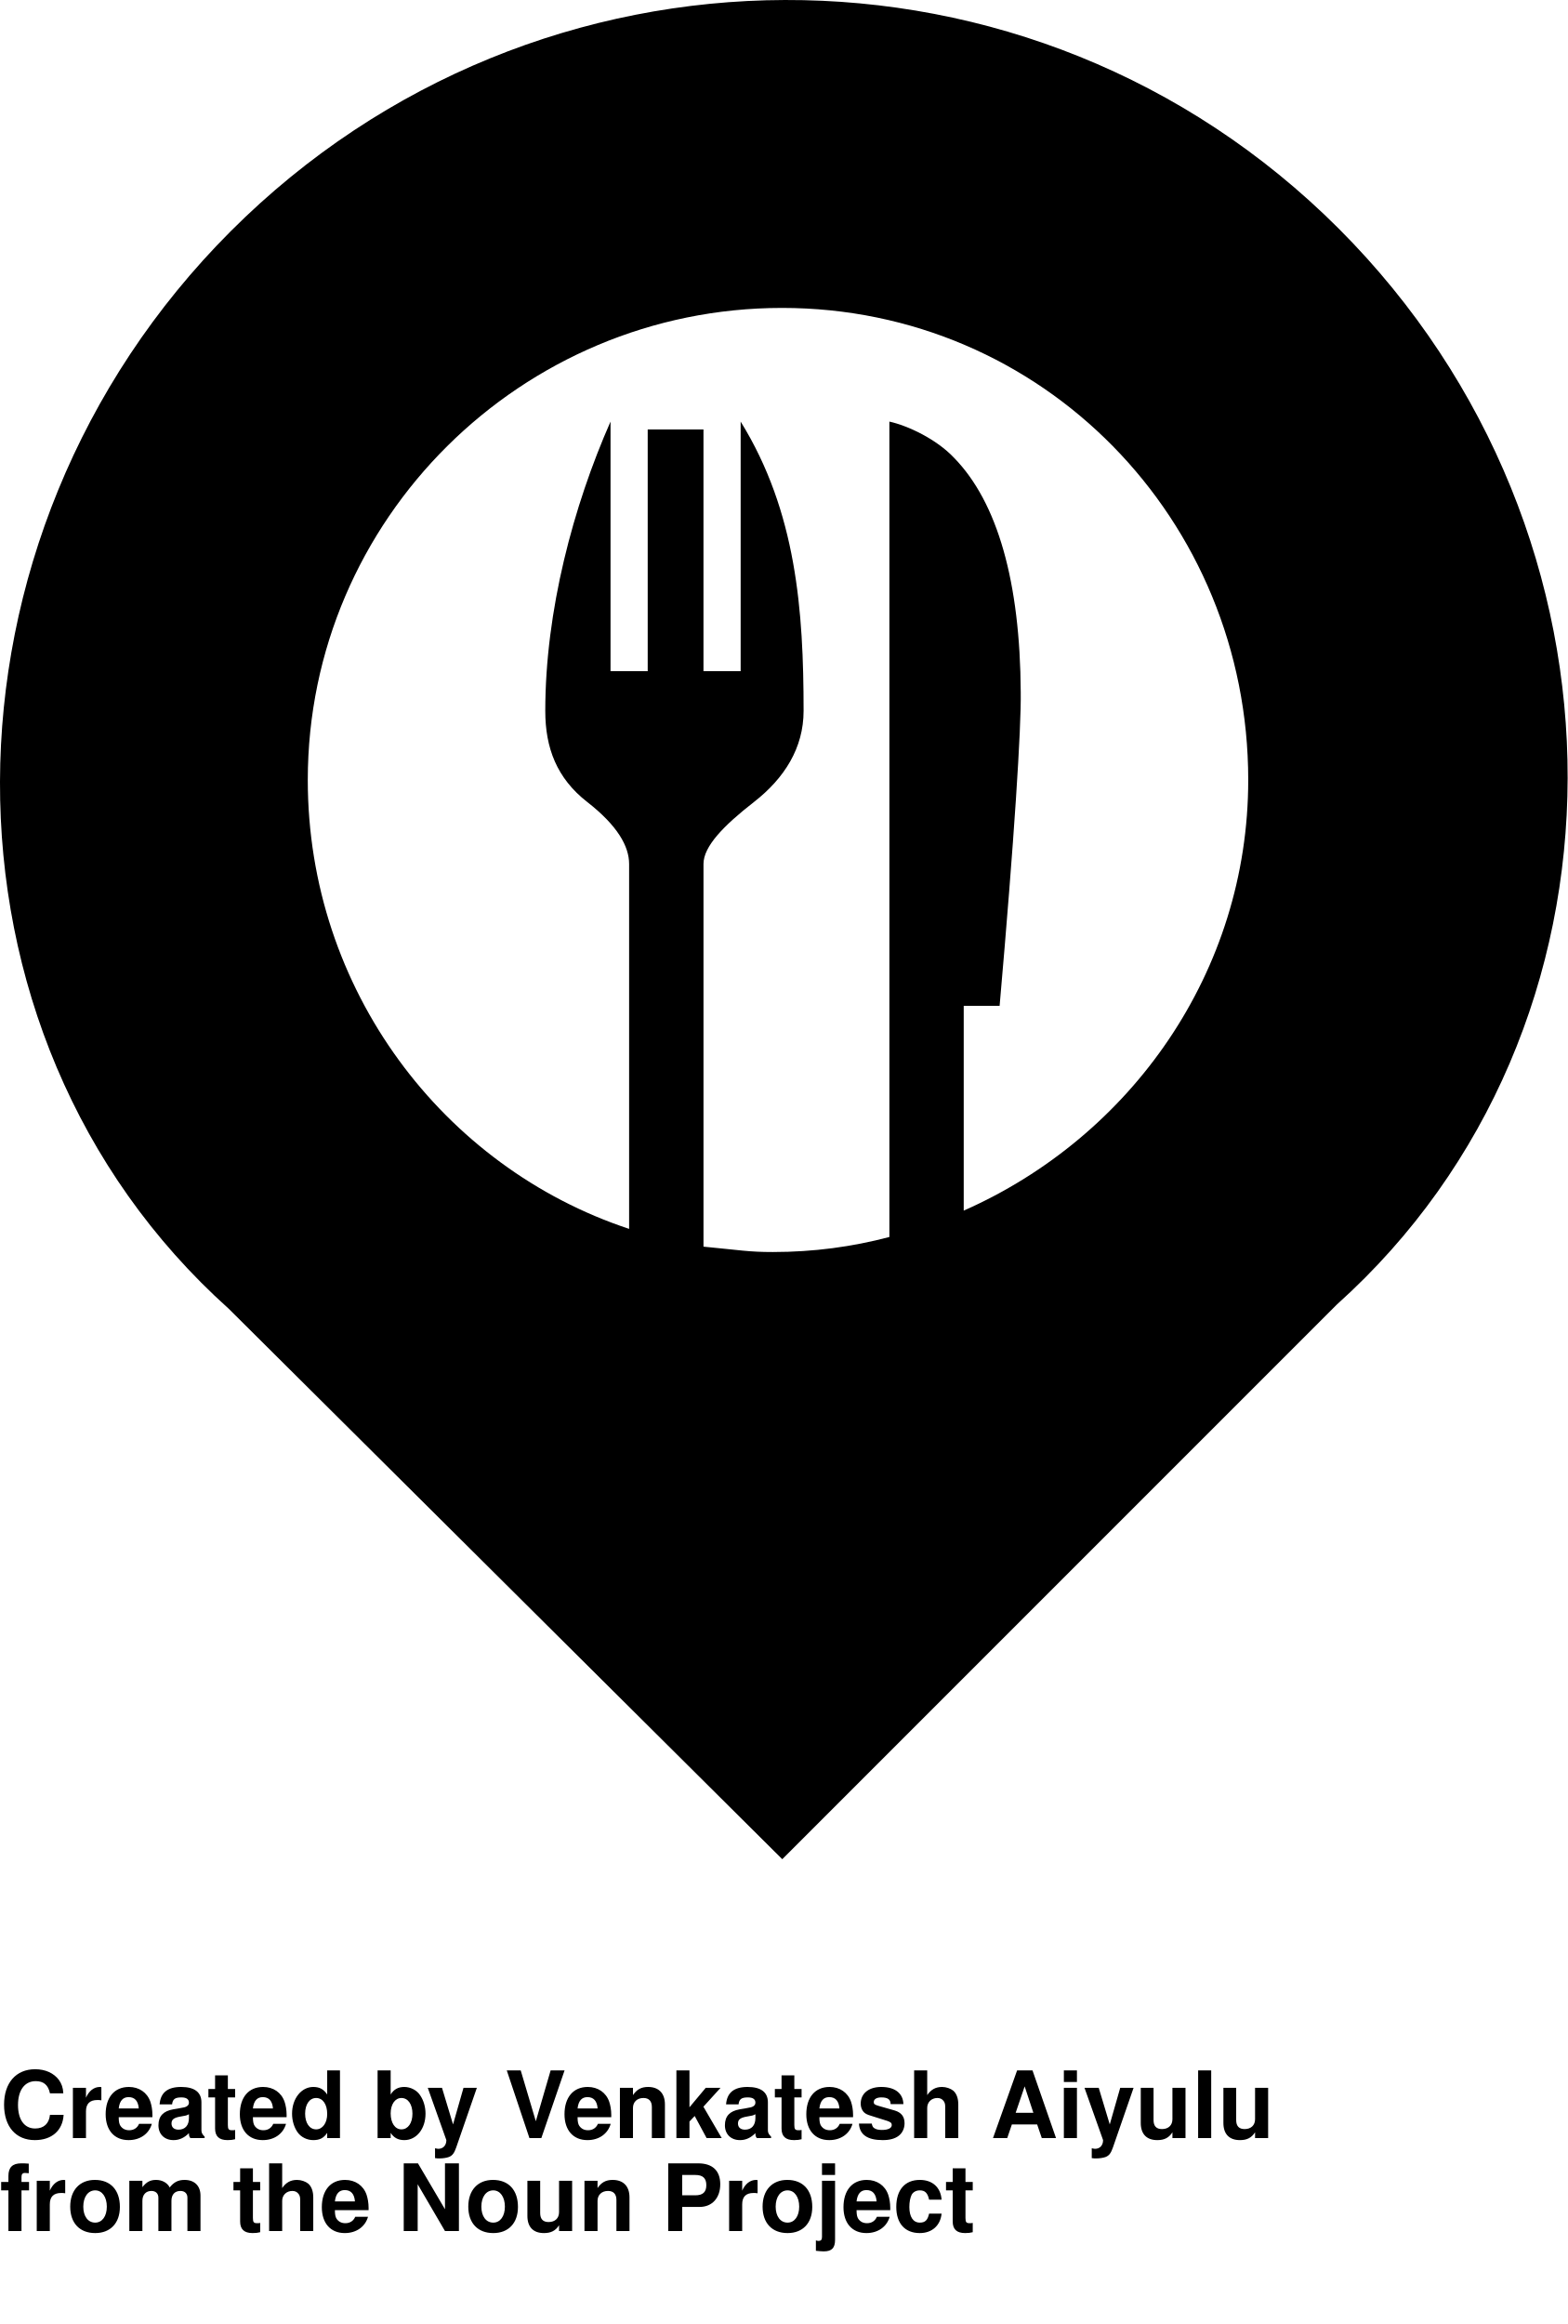
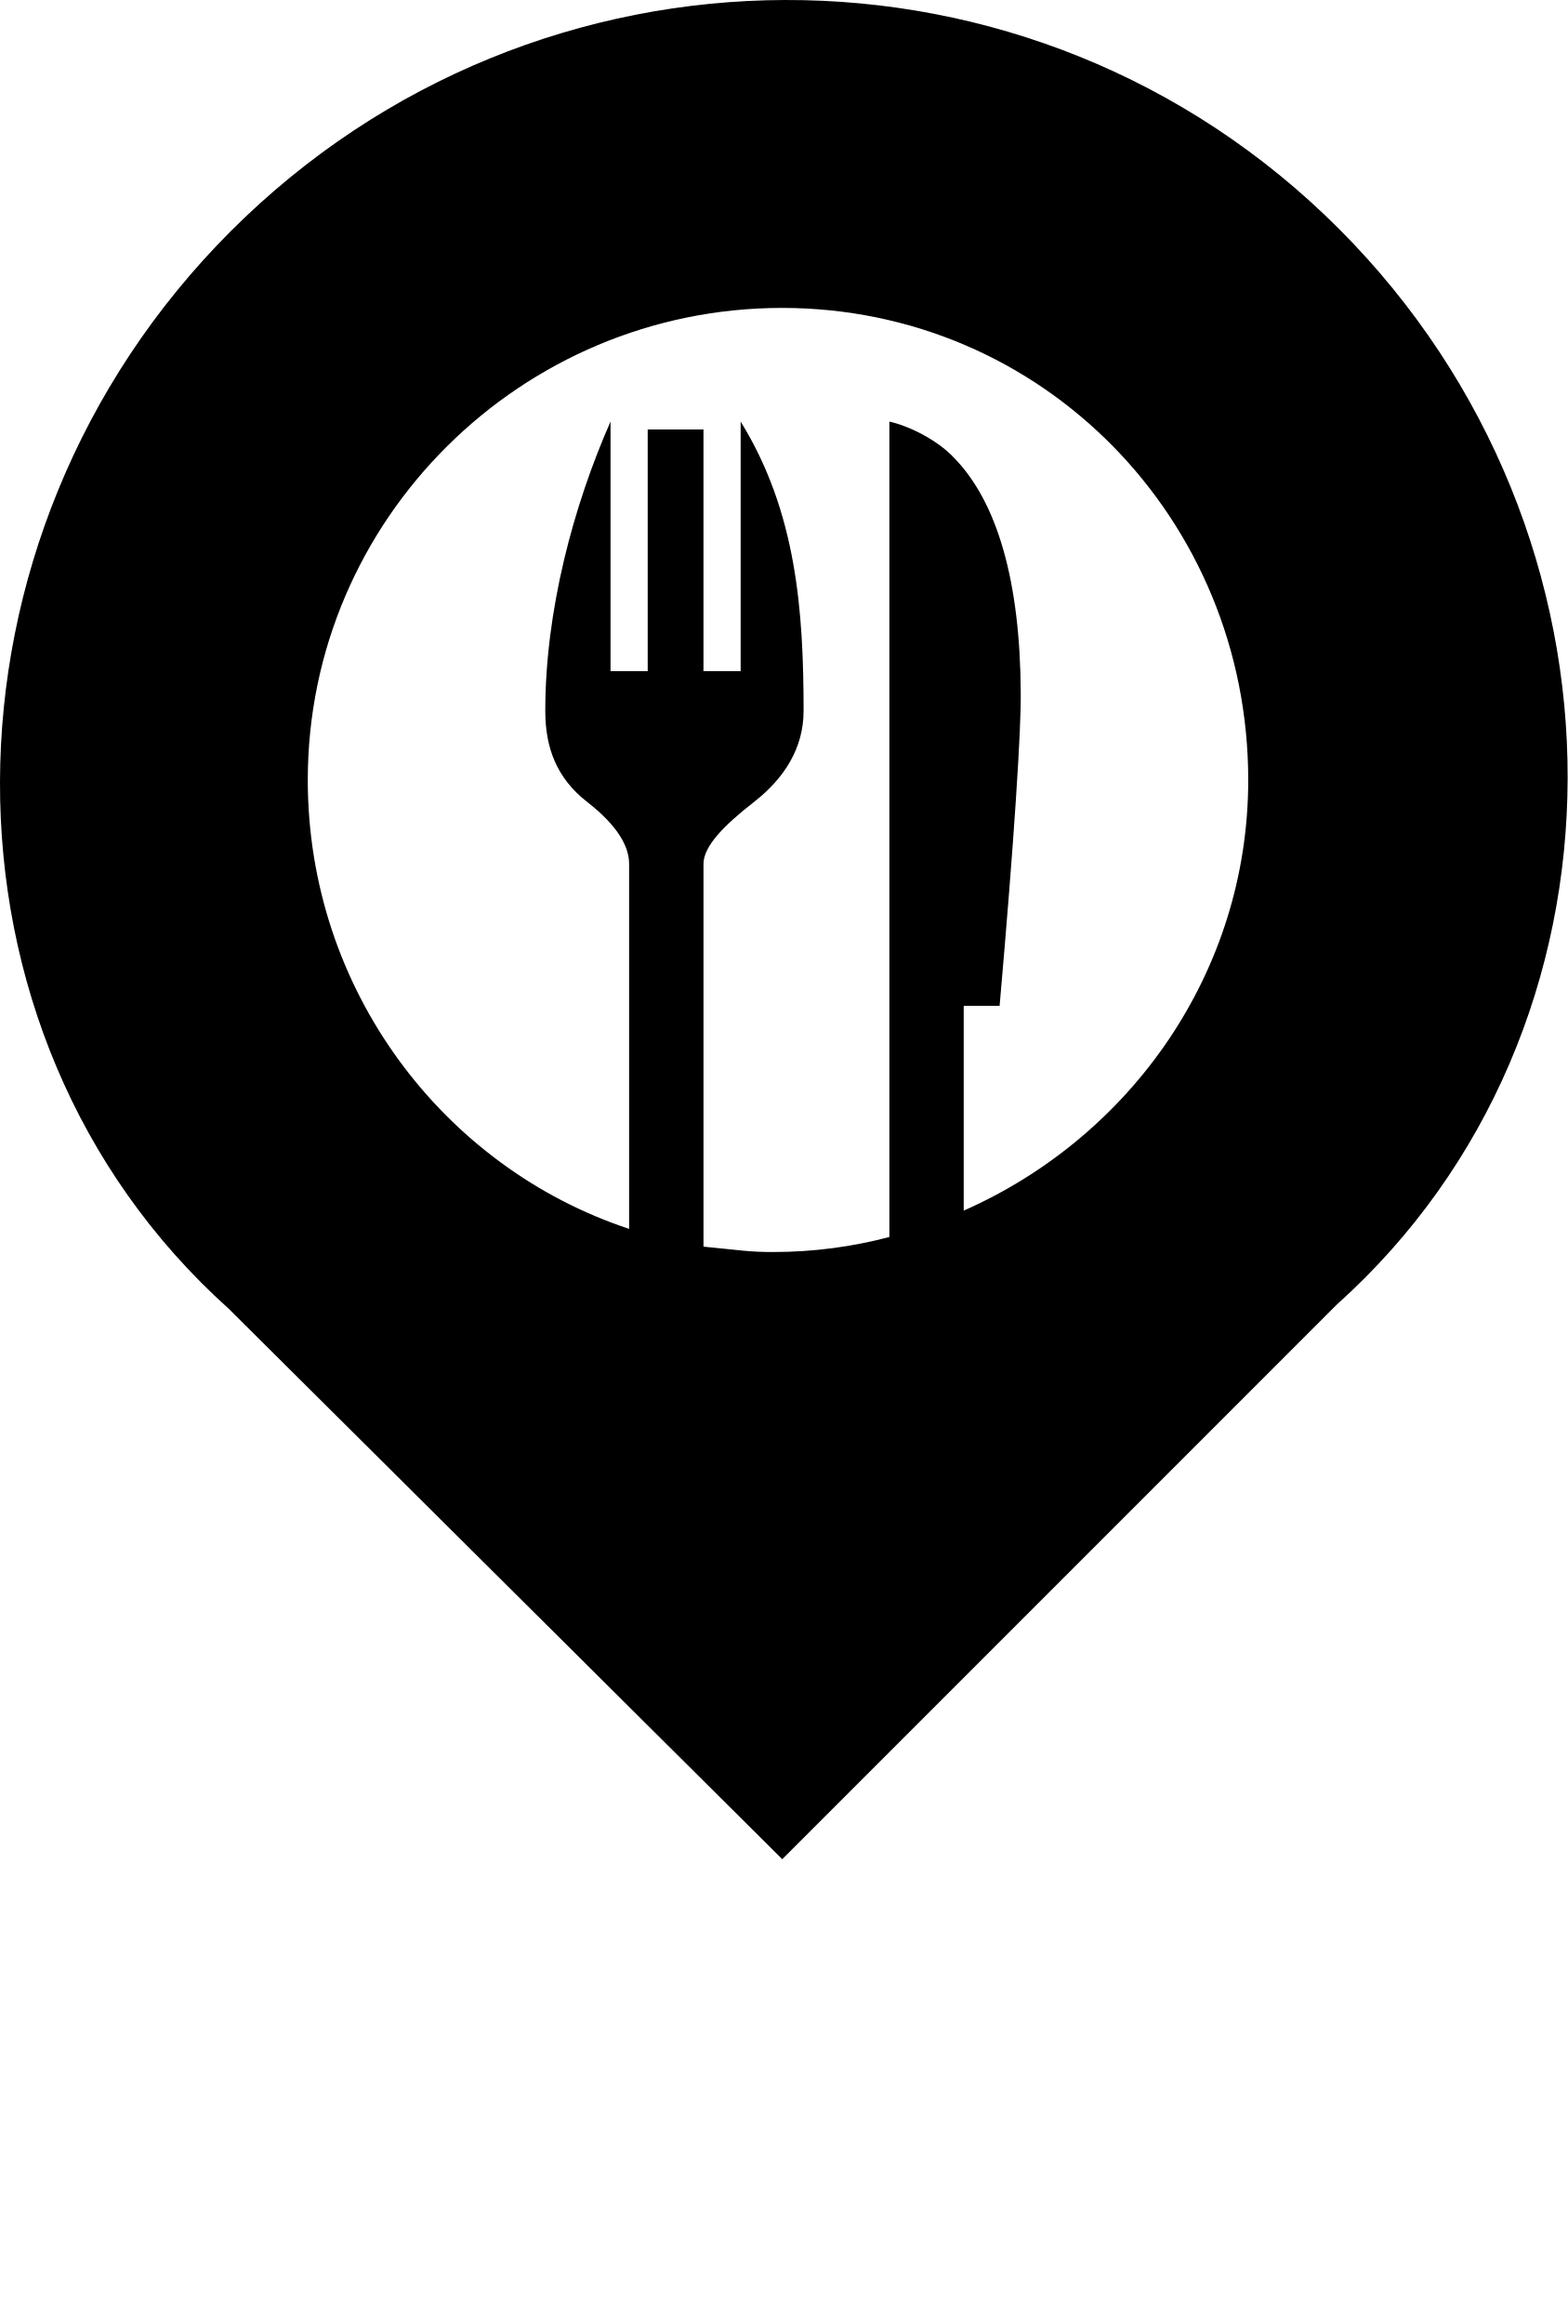
<svg xmlns="http://www.w3.org/2000/svg" version="1.1" x="0px" y="0px" viewBox="0 0 84.331 125" enable-background="new 0 0 84.331 100" xml:space="preserve">
  <path d="M72.014,12.294C55.533-4.187,28.902-4.053,12.42,12.428C-4.062,28.909-4.179,55.599,12.303,70.392L42.082,100l29.843-29.843  C88.406,55.365,88.497,28.776,72.014,12.294z M51.843,65.115V54.099h1.931c0.789-9,1.167-14.946,1.136-16.871  c-0.031-5.928-1.246-10.201-3.58-12.597c-0.947-1.01-2.486-1.734-3.486-1.955v30.957l0,0v12.901c-2,0.526-4.067,0.808-6.27,0.808  c-1.305,0-1.73-0.099-3.73-0.289V46.47c0-0.946,1.078-2.058,2.717-3.335s2.668-2.909,2.668-4.896c0-5.393-0.386-10.715-3.386-15.563  v13.423h-2v-13h-3v13h-2V22.676c-2,4.536-3.51,10.17-3.51,15.563c0,1.987,0.616,3.619,2.255,4.896s2.255,2.389,2.255,3.335v19.627  c-10-3.31-17.286-12.865-17.286-24.145c0-14.022,11.491-25.39,25.514-25.39c14.021,0,25.077,11.368,25.077,25.39  C67.149,52.269,60.843,61.141,51.843,65.115z" />
-   <text x="0" y="115" fill="#000000" font-size="5px" font-weight="bold" font-family="'Helvetica Neue', Helvetica, Arial-Unicode, Arial, Sans-serif">Created by Venkatesh Aiyulu</text>
-   <text x="0" y="120" fill="#000000" font-size="5px" font-weight="bold" font-family="'Helvetica Neue', Helvetica, Arial-Unicode, Arial, Sans-serif">from the Noun Project</text>
</svg>
